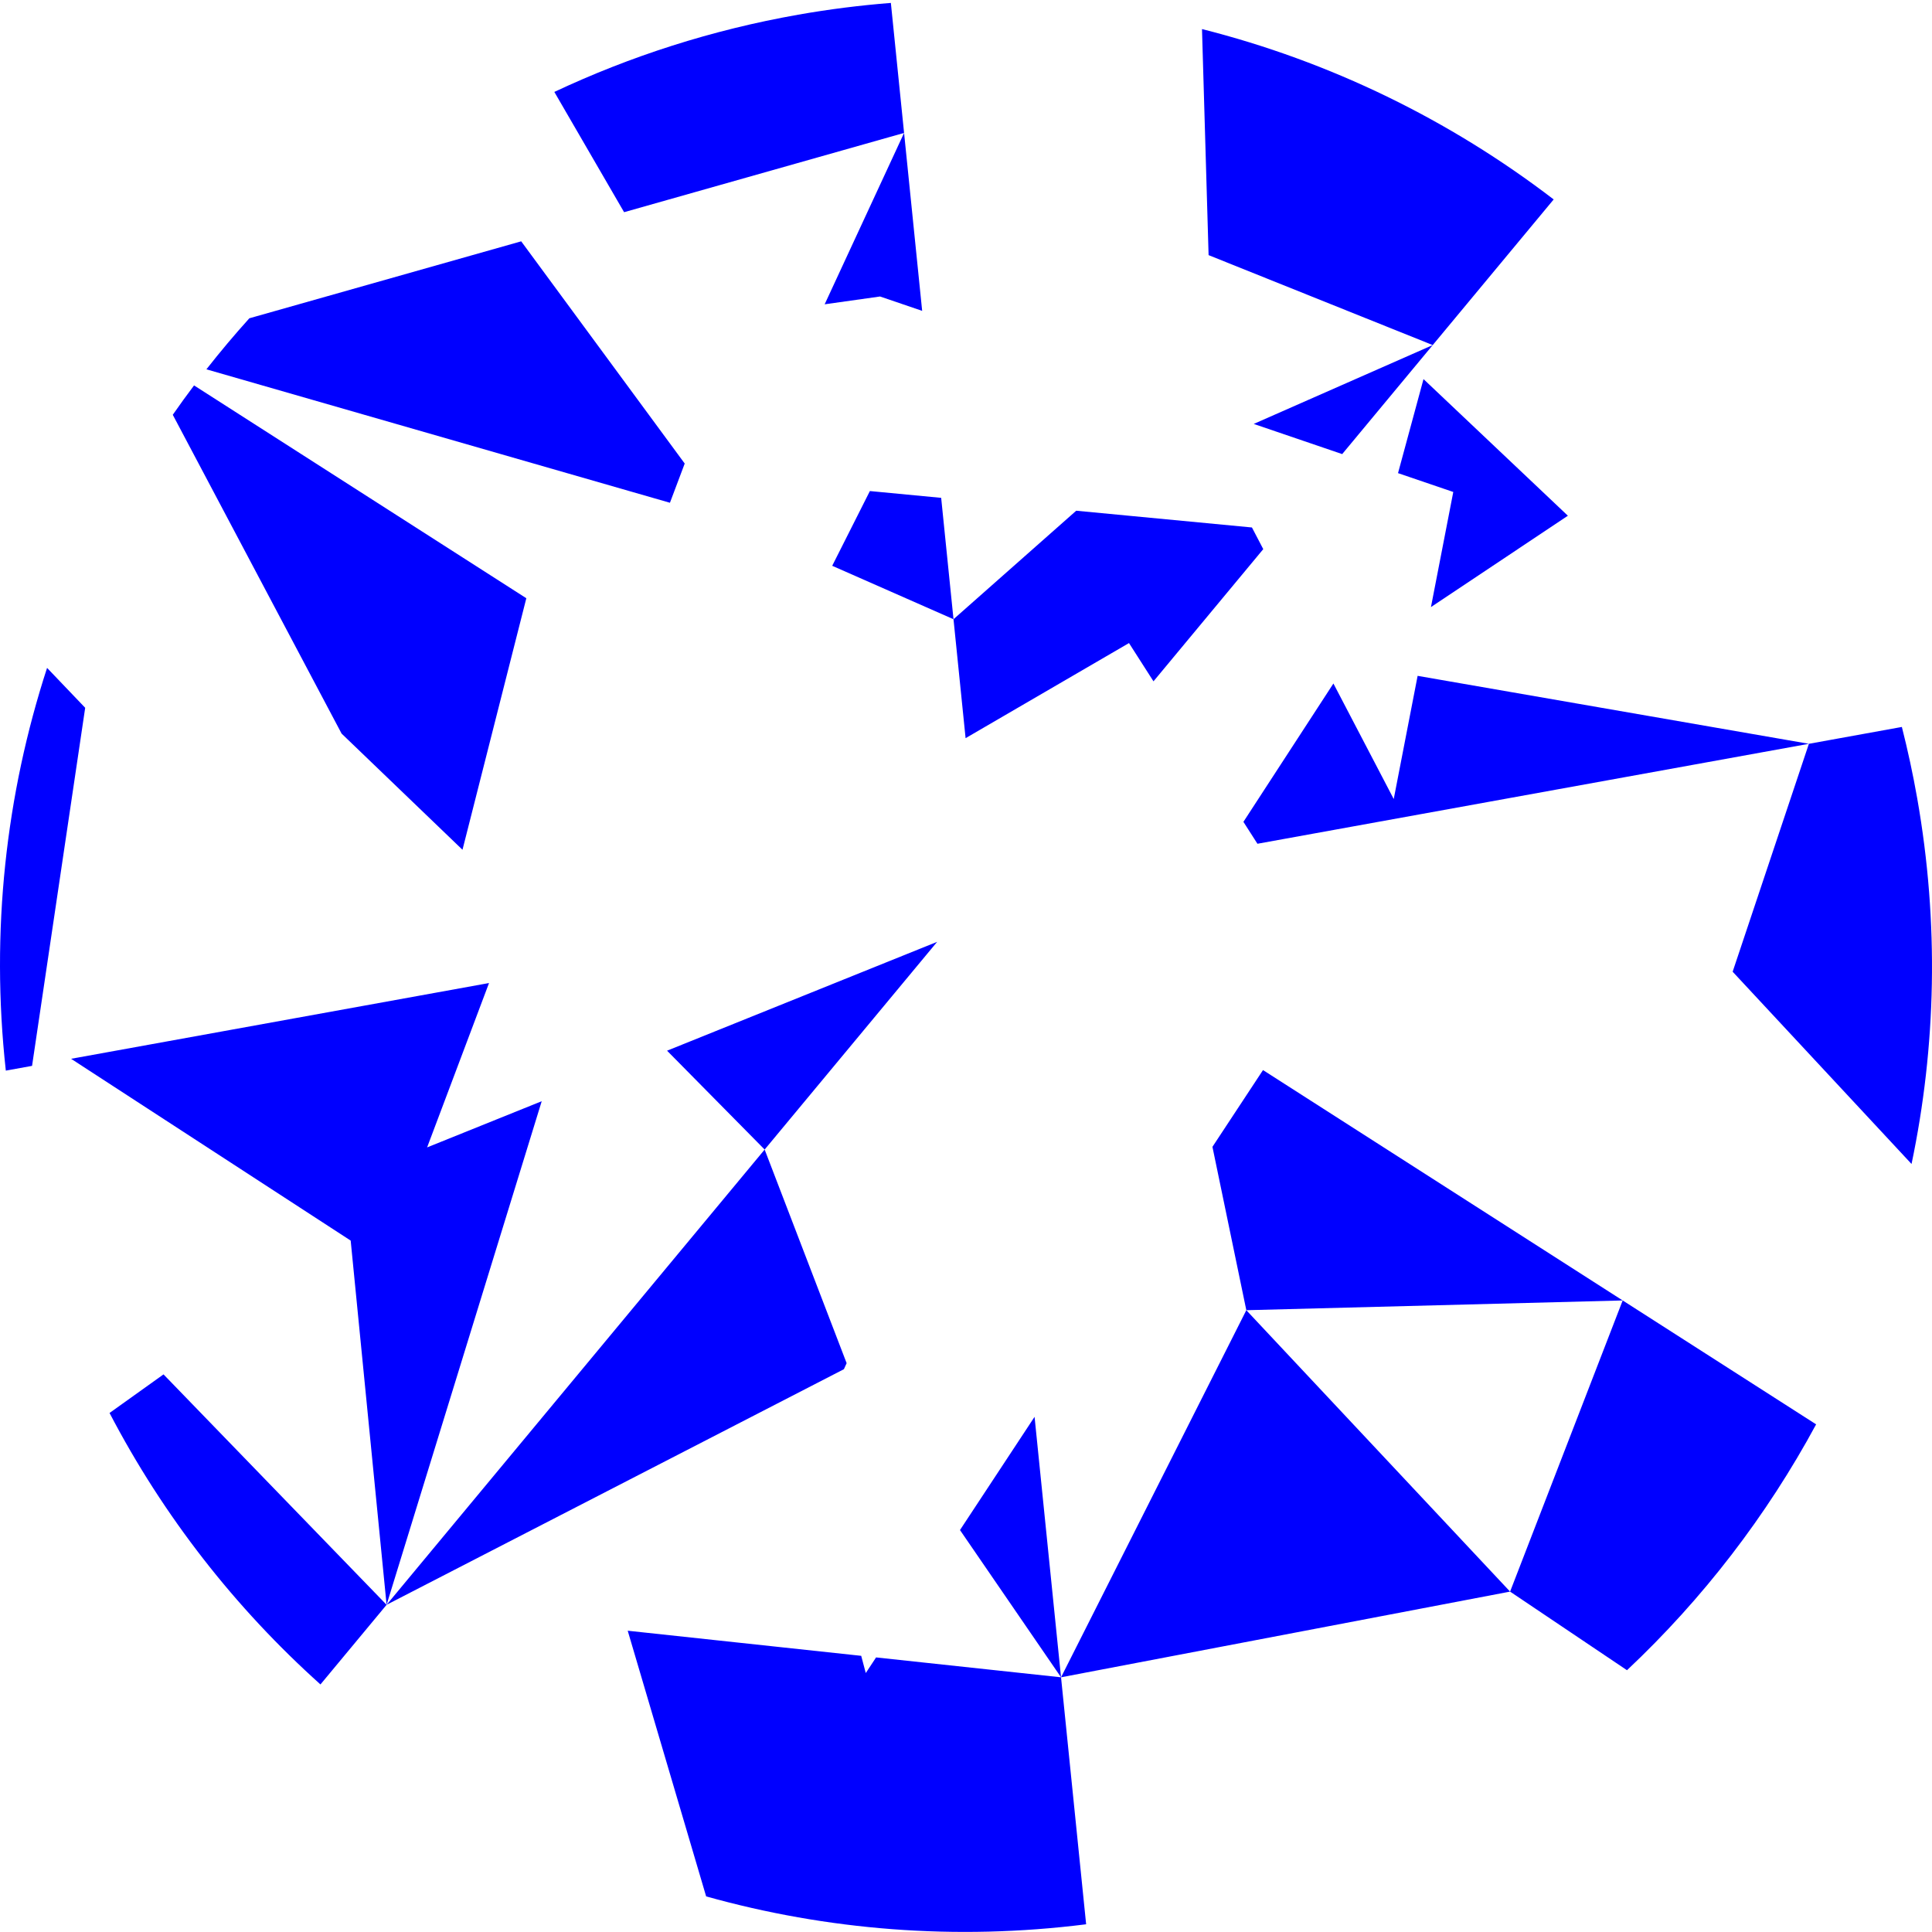
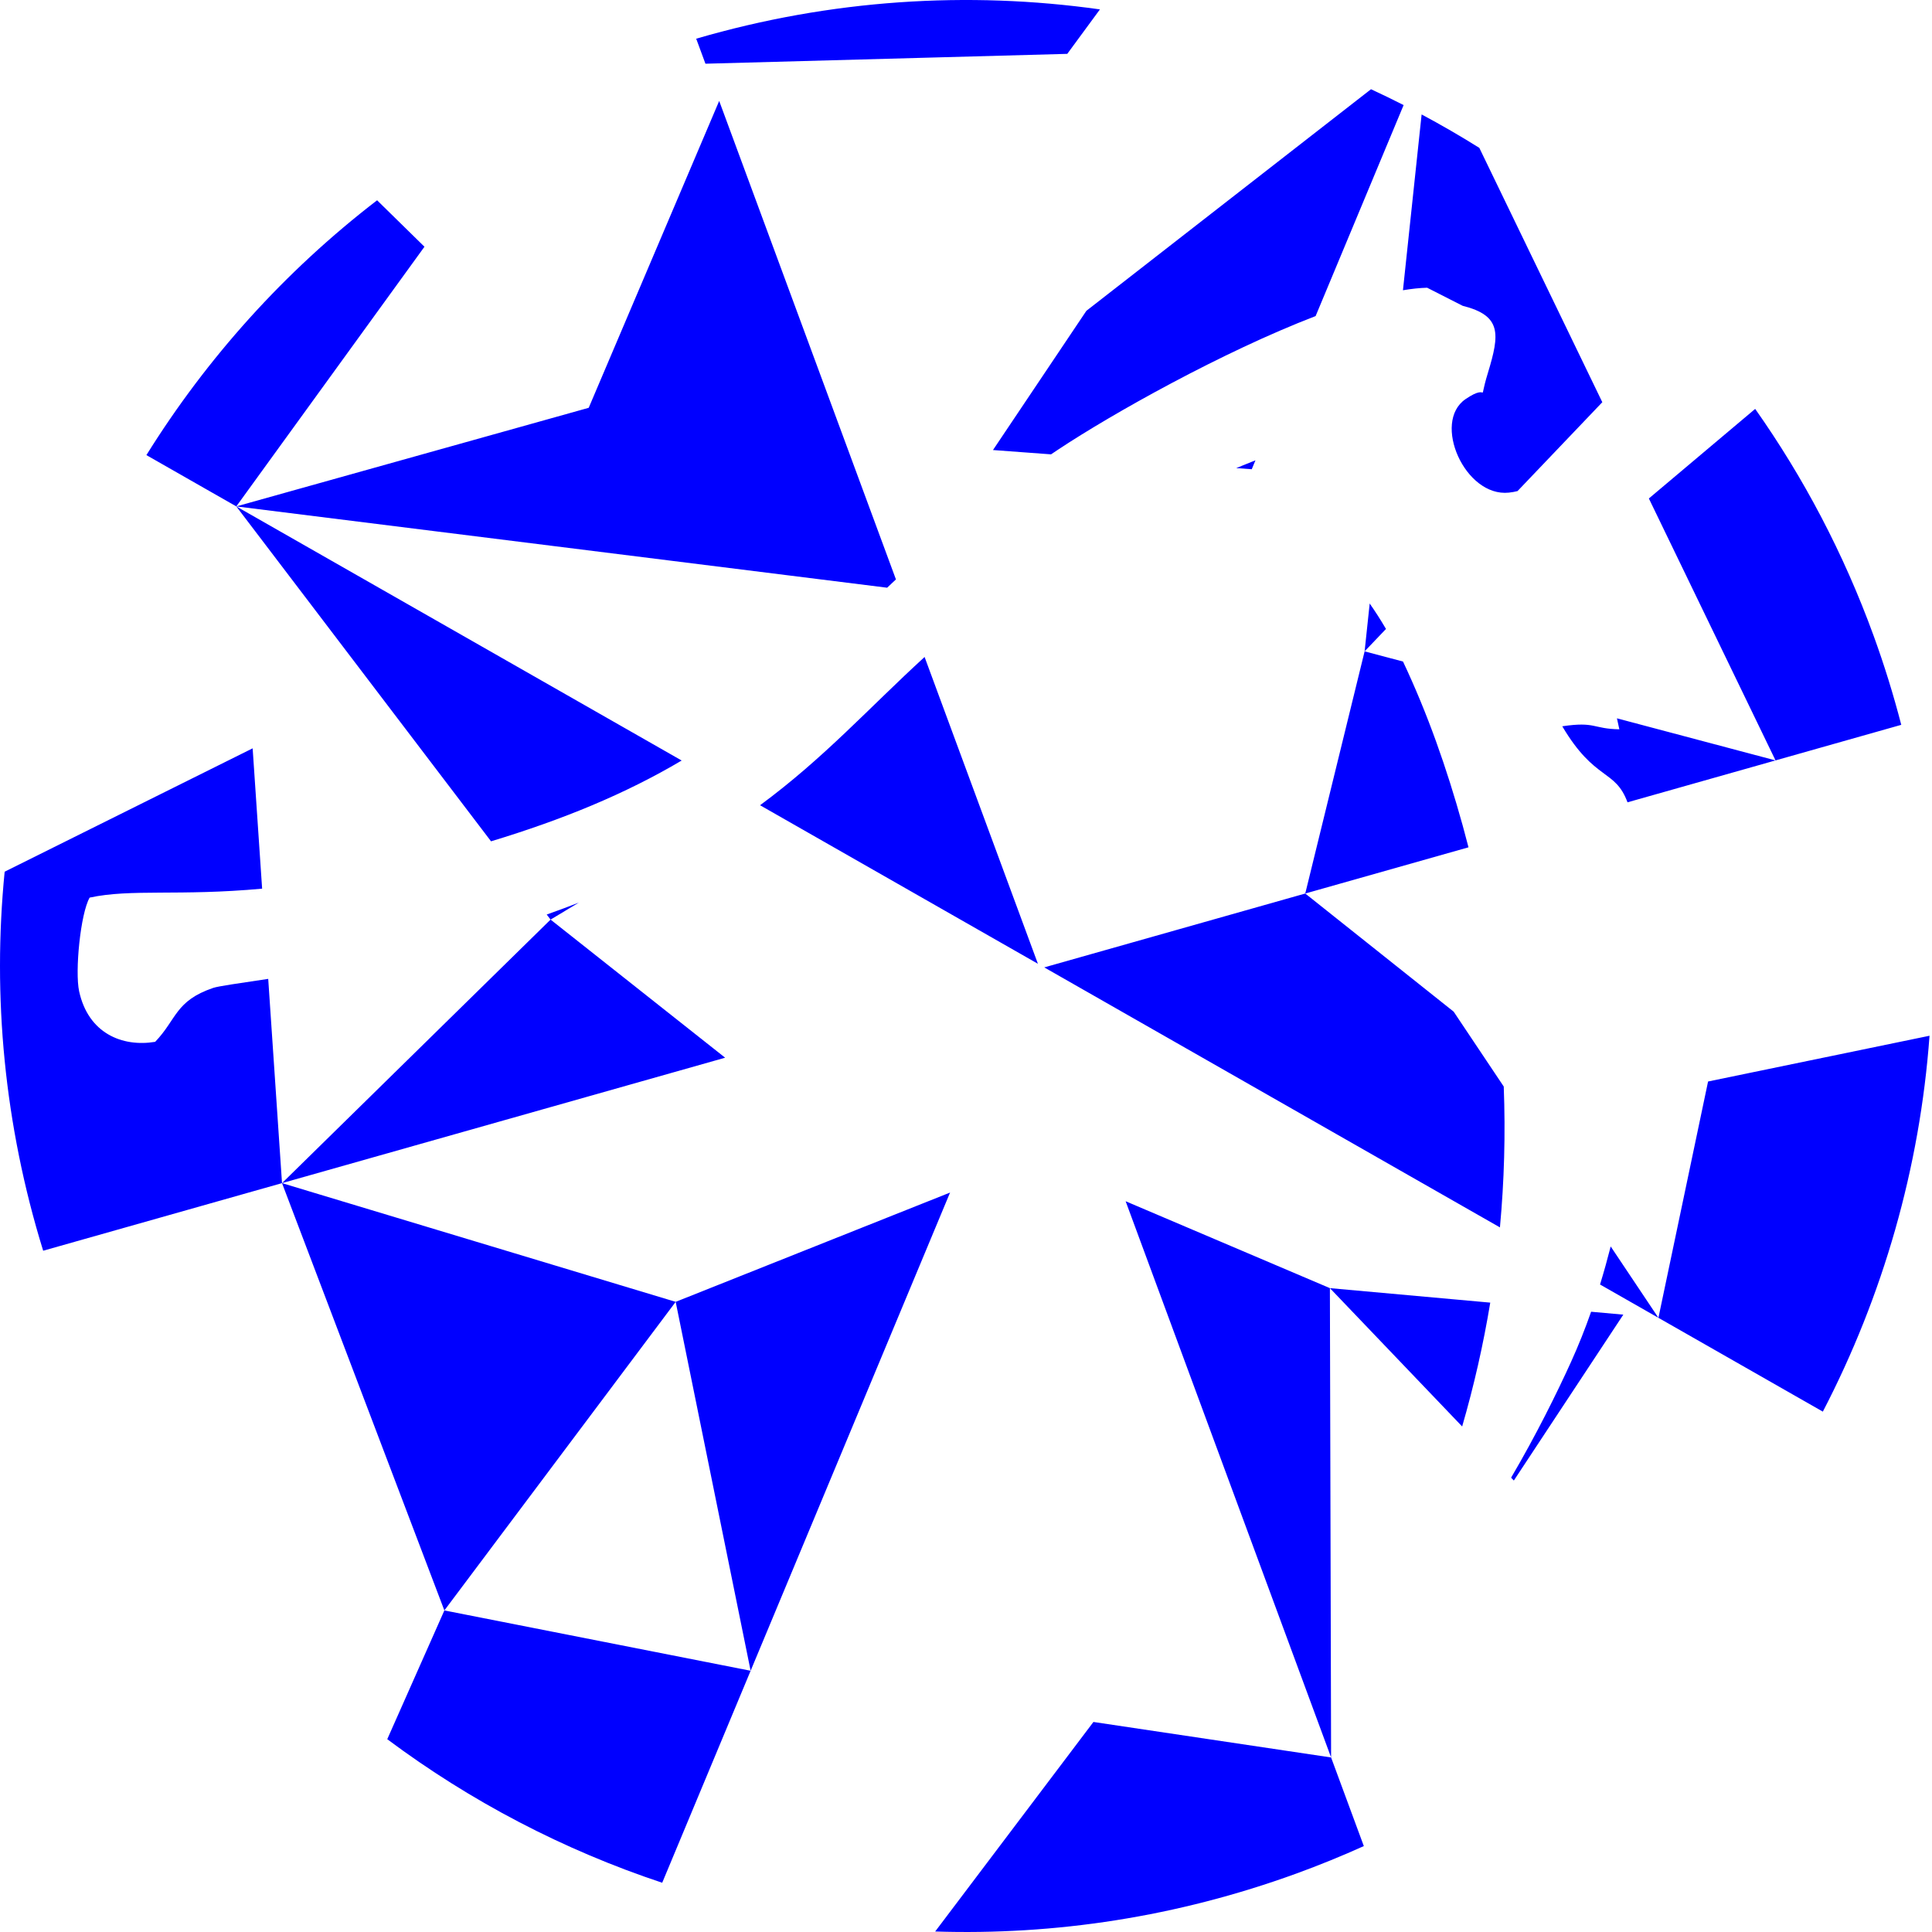
- <svg xmlns="http://www.w3.org/2000/svg" xml:space="preserve" width="210.024mm" height="210.016mm" version="1.1" style="shape-rendering:geometricPrecision; text-rendering:geometricPrecision; image-rendering:optimizeQuality; fill-rule:evenodd; clip-rule:evenodd" viewBox="0 0 20988.81 20987.91">
+ <svg xmlns="http://www.w3.org/2000/svg" xml:space="preserve" width="210.041mm" height="210.044mm" version="1.1" style="shape-rendering:geometricPrecision; text-rendering:geometricPrecision; image-rendering:optimizeQuality; fill-rule:evenodd; clip-rule:evenodd" viewBox="0 0 11783.67 11783.85">
  <defs>
    <style type="text/css">
   
-     .fil0 {fill:none}
-     .fil1 {fill:blue}
+     .fil1 {fill:none}
+     .fil0 {fill:blue}
   
  </style>
  </defs>
  <g id="Camada_x0020_1">
-     <g id="_2589101522224">
-       <circle class="fil0" transform="matrix(1.63599 -0.288469 0.288469 1.63599 10494.1 10493.2)" r="6316.51" />
-       <path class="fil1" d="M20661.44 7897.4l-1010.1 183.09 -4250.61 -738.28 -259.47 1338.21 -655.33 -1255.07 -977.73 1502.95 152.36 238.05 5990.79 -1085.85 -828.21 2475.94 1943.39 2088.68c266.95,-1272.24 300.89,-2615.56 61.35,-3974.06 -46.2,-262 -101.93,-519.92 -166.42,-773.66zm-5115.87 -1302.19l1487.49 -992.56 -1568.39 -1484.29 -276.86 1021.59 600.23 204.71 -242.47 1250.56zm-2415.68 -3823.59l2434.94 977.12 -1944.68 856.59 961.13 327.78 983.55 -1184.37 1313.98 -1582.23c-1126.87,-863.51 -2426,-1498.57 -3820.6,-1850.75l71.68 2455.85zm-1438.08 2776.69l-1333.17 1178.74 -134.01 -1318.62 -774.39 -73.83 -409.34 811.99 1317.74 580.46 131.33 1292.17 1775.15 -1033.16 266.07 415.72 79.89 -96.21 1112.7 -1339.87 -122.91 -235.39 -1909.05 -182.01zm-1673.64 -2171.35l-196.44 -1932.91 -143.56 -1412.41c-333.93,26.42 -669.57,68.44 -1006.21,127.8 -939.08,165.58 -1826.4,451.97 -2649.79,839.19l757.86 1306.53 3041.69 -861.11 -862.8 1861.81 601.9 -84.86 457.34 155.97zm-2579.62 1658.75l-1776.36 -2414.09 -2871.23 812.86 -82.14 23.24c-161.95,179.44 -317.5,364.42 -466.51,554.41l5035.72 1449.73 160.52 -426.15zm-5561.55 -529.56l1833.95 3463.37 1313.44 1262.06 693.53 -2732.5 -3609.77 -2312.08c-78.96,105.02 -156.19,211.28 -231.14,319.15zm-951.52 3183.1l-414.13 -433.44c-447.24,1374.79 -614.83,2859.55 -448.13,4375.15l285.07 -51.69 380.46 -2564.21 196.72 -1325.81zm4387.15 2990.22l-4540.3 822.96 3037.39 1975.05 390.11 3956.68 -2423.36 -2503.15 -586.39 419.19c587.15,1125.47 1367.79,2120.55 2291.27,2949.12l718.47 -865.16 1685.28 -5470.89 -1245.1 501.84 672.62 -1785.63zm1934.15 734.96l1060.21 1074 -4107.17 4945.72 4232.06 -2180.27 736.11 -379.24 29.65 -65.59 -890.65 -2320.61 1874.01 -2256.63 -2934.22 1182.63zm3182.27 5207.6l1097.81 1599.75 2908.41 -555.02 1970.01 -375.94 1269.95 853.99c824.33,-775.18 1518.42,-1678.25 2054.73,-2671.04l-2101.45 -1345.98 -3907.48 -2502.74 -549.36 833.9 368.08 1774.74 -2012.89 3988.09 -287.57 -2829.61 -810.23 1229.86zm1370.5 4282.85l-272.69 -2683.09 -2009.4 -216.01 -111.88 169.81 -49.67 -187.17 -981.83 -105.55 -1554.77 -167.15 852.07 2886.2c1308.15,366.24 2705.9,482.46 4128.18,302.95zm1740.2 -6671.18l4088.76 -105.89 -1223.23 3163.02 -2865.53 -3057.13z" />
-     </g>
+     <path class="fil0" d="M8318.42 11259.88l-199.69 -540.59 -7.33 -2862.57 806.74 843.78c71.79,-247.31 129.11,-499.4 171.37,-755.4l-978.11 -88.38 -1245.84 -530 1253.17 3392.57 -1449.57 -216.52 -965.29 1278.03c729.38,23.56 1475.35,-88.63 2203.05,-353.49 140.35,-51.09 277.51,-107.04 411.5,-167.43zm898.27 -2247.11l16.69 17.45 667.7 -1011.78 -196.42 -17.75c-36.41,103.74 -76.84,205.48 -122.38,305.87 -85.77,189.08 -213.18,446.82 -365.59,706.21zm1201.34 -2416.4l-302.84 1441.42 -291.11 -435.3c-20.13,78.75 -41.66,156.05 -64.95,232.14l356.07 203.16 1002.83 572.19c367.54,-707.17 592,-1487.31 650.75,-2292.65l-1350.74 279.04zm-1246.23 30.74l-305.41 -456.7 -905.28 -720.55 995.7 -281.82c-11.47,-44.58 -23.27,-89.17 -35.65,-133.8 -96.97,-349.3 -214.11,-682.46 -363.8,-999.26l-234.19 -62.15 130.36 -136.65c-33.39,-57.19 -66.51,-108.12 -99.37,-155.25l-30.99 291.9 -362.06 1477.02 -1591.92 450.56 1491.66 851.1 1287.71 734.73c26.23,-282.71 34.23,-569.46 23.24,-859.14zm754.87 -1733.56l902.83 -255.53 766.87 -217.05c-47.16,-182.04 -103.11,-363.51 -168.74,-543.83 -183.09,-503.03 -427.91,-965.67 -722.26,-1383.14l-648.45 546.35 772.58 1597.67 -967.33 -256.73c4.98,22.22 9.9,44.53 14.74,66.96 -164.34,-2.97 -143.01,-48.8 -348.2,-18.44 199.04,335.97 322.5,259.54 397.96,463.73zm-670.8 -1898.33l517.12 -542.02 -729.29 -1508.14 -20.86 -43.14c-115,-72.04 -232.42,-140 -351.98,-203.86l-113.84 1072.25c52.76,-8.86 102.18,-14.17 147.5,-15.36l216.5 110.16c238.47,59.8 226.48,171.45 154.35,408.57 -65.5,215.37 21.72,52.63 -136.41,160.54 -206.07,140.61 -3.86,598.73 263.89,570.48 20.11,-2.12 37.63,-5.41 53.01,-9.48zm-893.74 -2450.97l-1735.96 1351.52 -569.7 849.17 354.11 26.26c14.82,-9.97 29.75,-19.97 44.89,-30.01 328.21,-217.53 997.77,-593.78 1568.89,-813.37l536.74 -1286.91c-65.76,-33.41 -132.04,-65.75 -198.98,-96.67zm-822.1 2310.72l94.73 7.02 22.68 -54.37c-38.95,15.4 -78.1,31.19 -117.4,47.35zm-1030.44 -2526.47l199.26 -271.21c-803.66,-113.24 -1640.85,-61.15 -2462.5,178.75l56.36 152.57 1454.72 -39.63 752.16 -20.48zm-1045.02 3205.5l-1078.03 -2918.45 -795.83 1871.76 -2149.43 601.38 1147.65 -1583.77 -288.92 -283.33c-564.98,434.32 -1039.02,962.9 -1407.07,1554.23l548.34 312.87 3969.61 495.93c17.89,-16.95 35.76,-33.81 53.68,-50.63zm-1306.81 1104.64l-2716.48 -1549.95 1553.73 2042.77c437.75,-132.83 817.05,-288.23 1162.75,-492.83zm-823.15 939.31l23.51 30.91 -1638.02 1607.39 590.36 1553.82 399.88 1052.47 -348.33 785.35c508.92,380.17 1075.84,675.87 1676.99,875.59l539.27 -1293 1216.49 -2916.75 -1673.61 666.59 -2401.05 -724.07 2702.78 -764.96 -1064.75 -842.42 172.31 -103.52c-62.85,24.45 -128.23,48.65 -195.82,72.61zm1301.19 -666.55l1694.76 966.99 -691.22 -1871.27c-340.15,311.25 -613.23,616.59 -1003.54,904.28zm-4372.48 2717.16l1456.77 -412.31 -84.16 -1245.8c-177.88,26.58 -305.54,44.83 -335.08,54.88 -232.97,79.29 -222.22,191.49 -354.45,329.14 -201.9,33.26 -407.9,-52.61 -463.71,-308.04 -26.52,-121.4 8.19,-474.63 64.07,-571.64 252.22,-54.79 544.72,-7.96 1052.01,-54.58l-57.81 -855.89 -1512.58 752.43c-74.96,758.92 -2.95,1542.99 234.94,2311.81zm3857.83 311.75l457.12 2250.16 -1867.94 -367.93 1410.81 -1882.23z" />
+     <circle class="fil1" transform="matrix(-0.245893 1.64293 -1.64293 -0.245893 5892.19 5891.88)" r="3545.98" />
  </g>
</svg>
